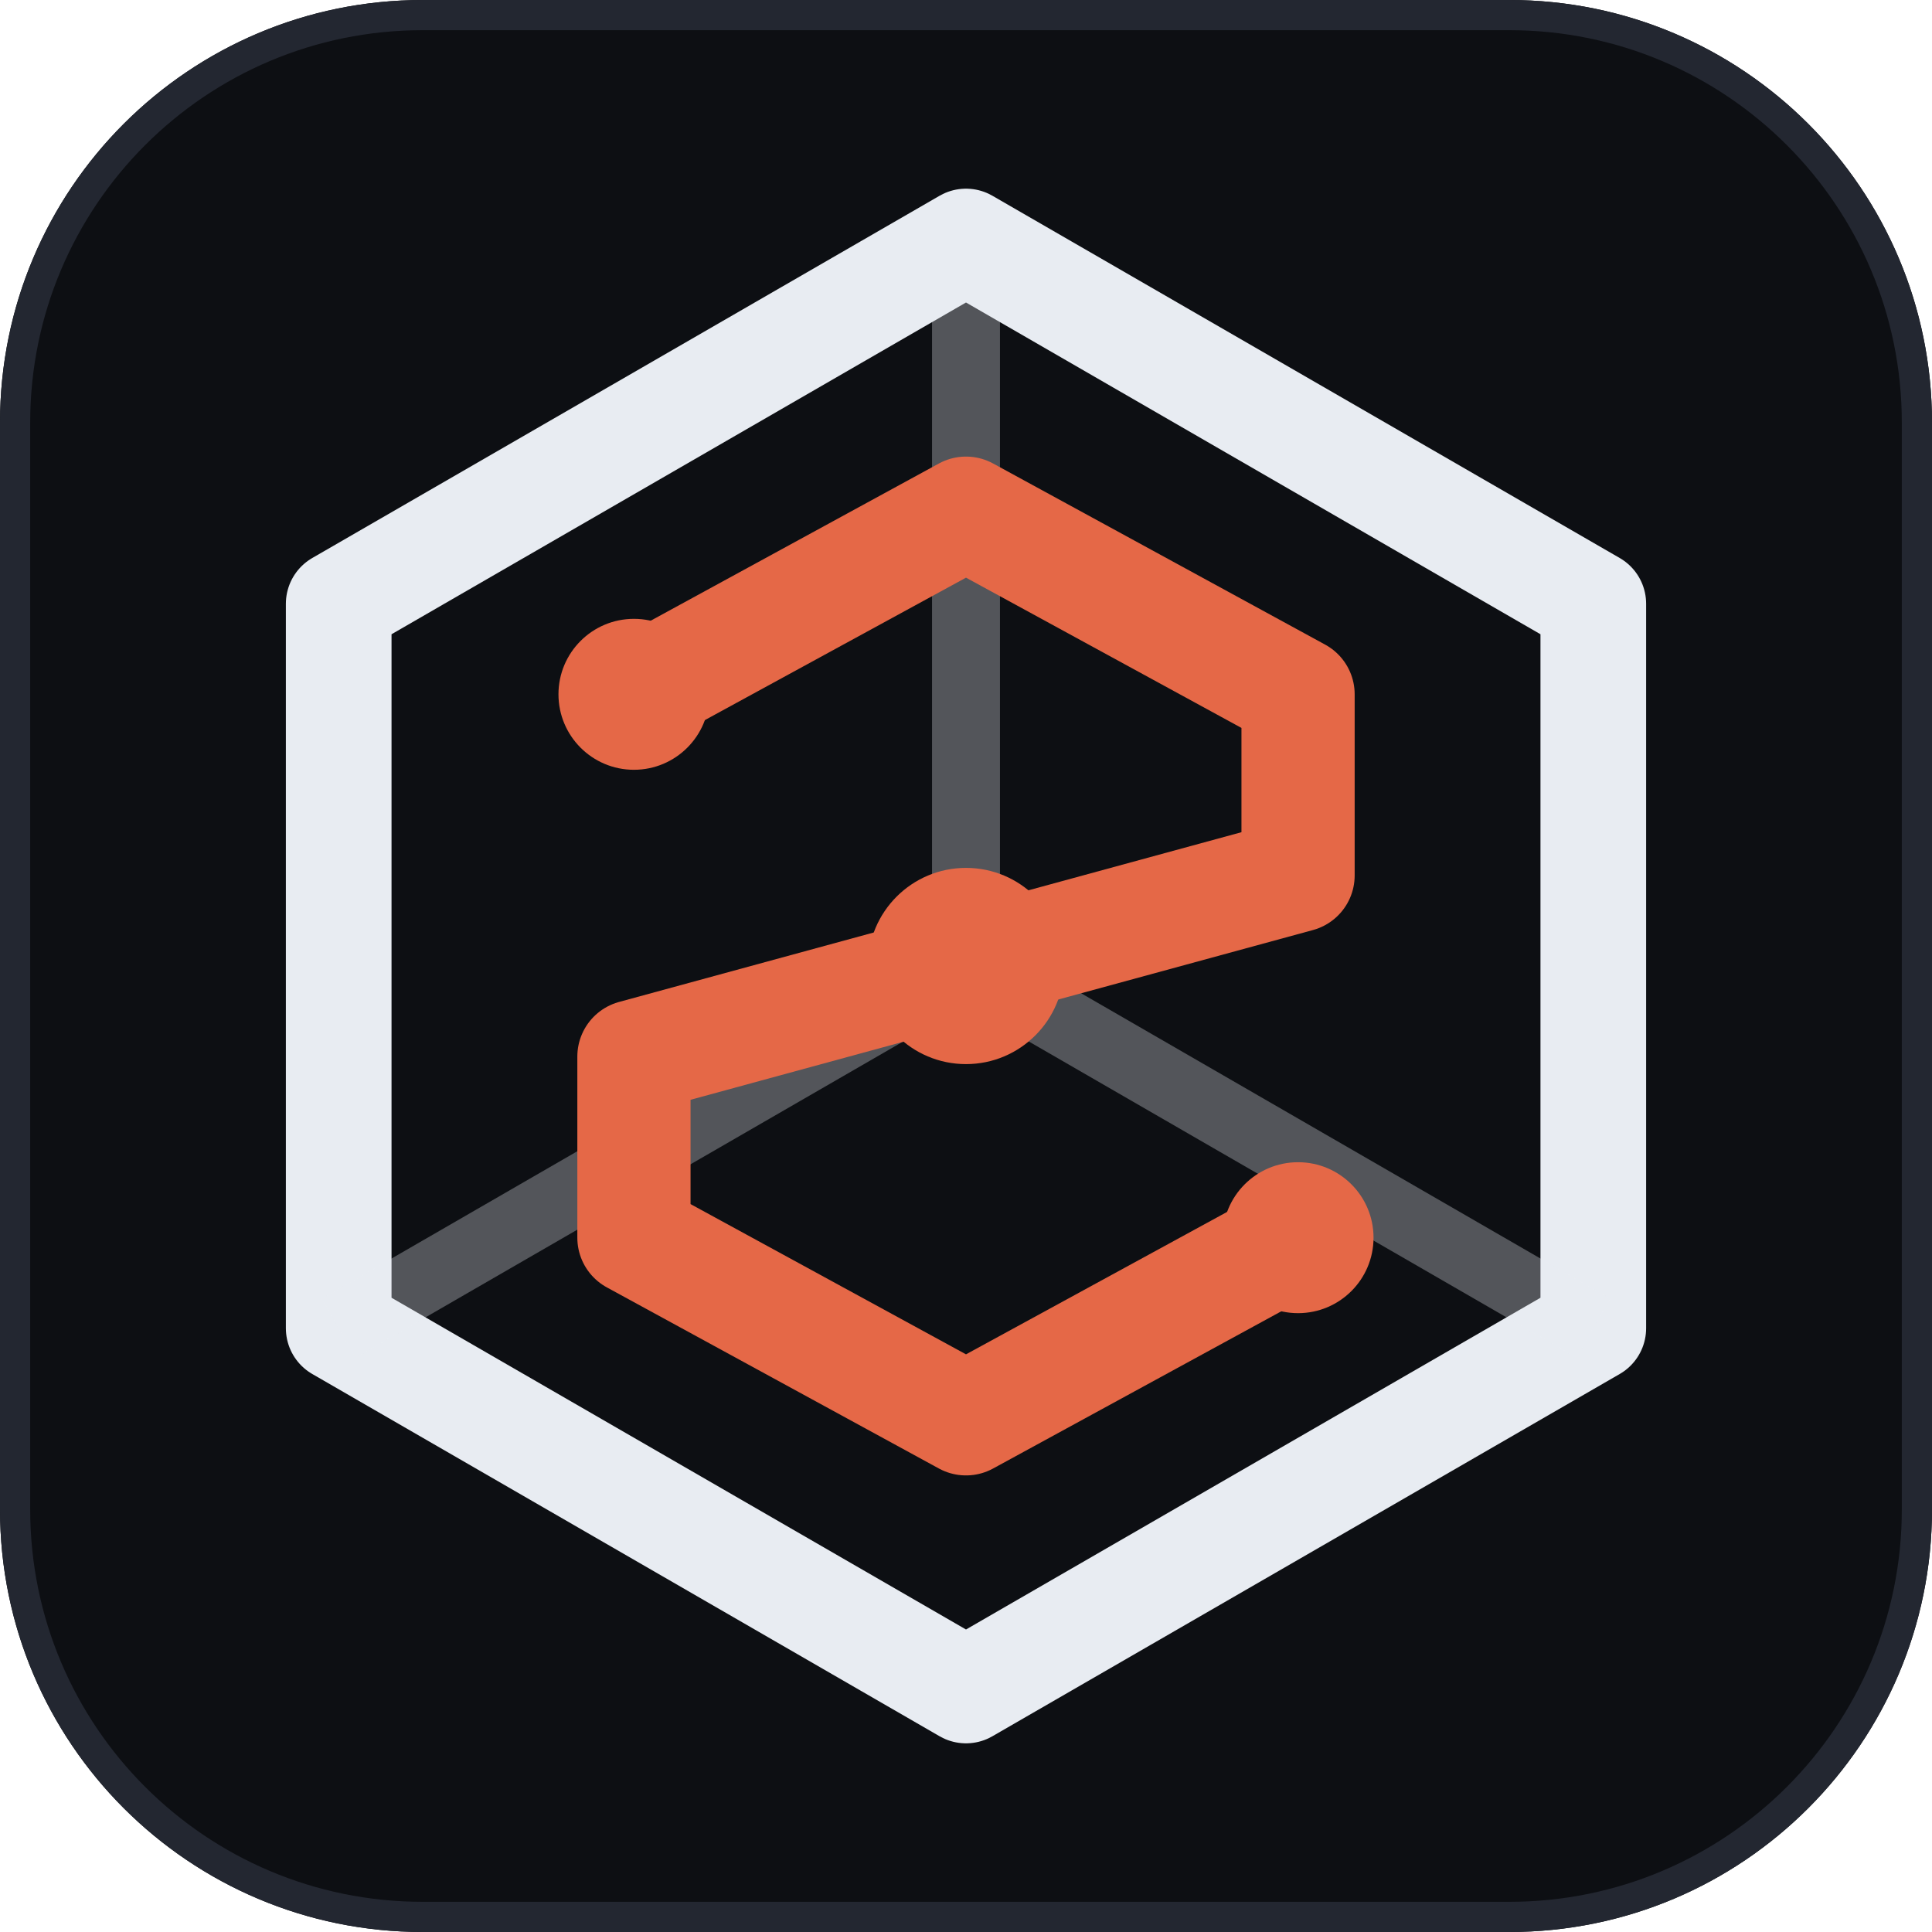
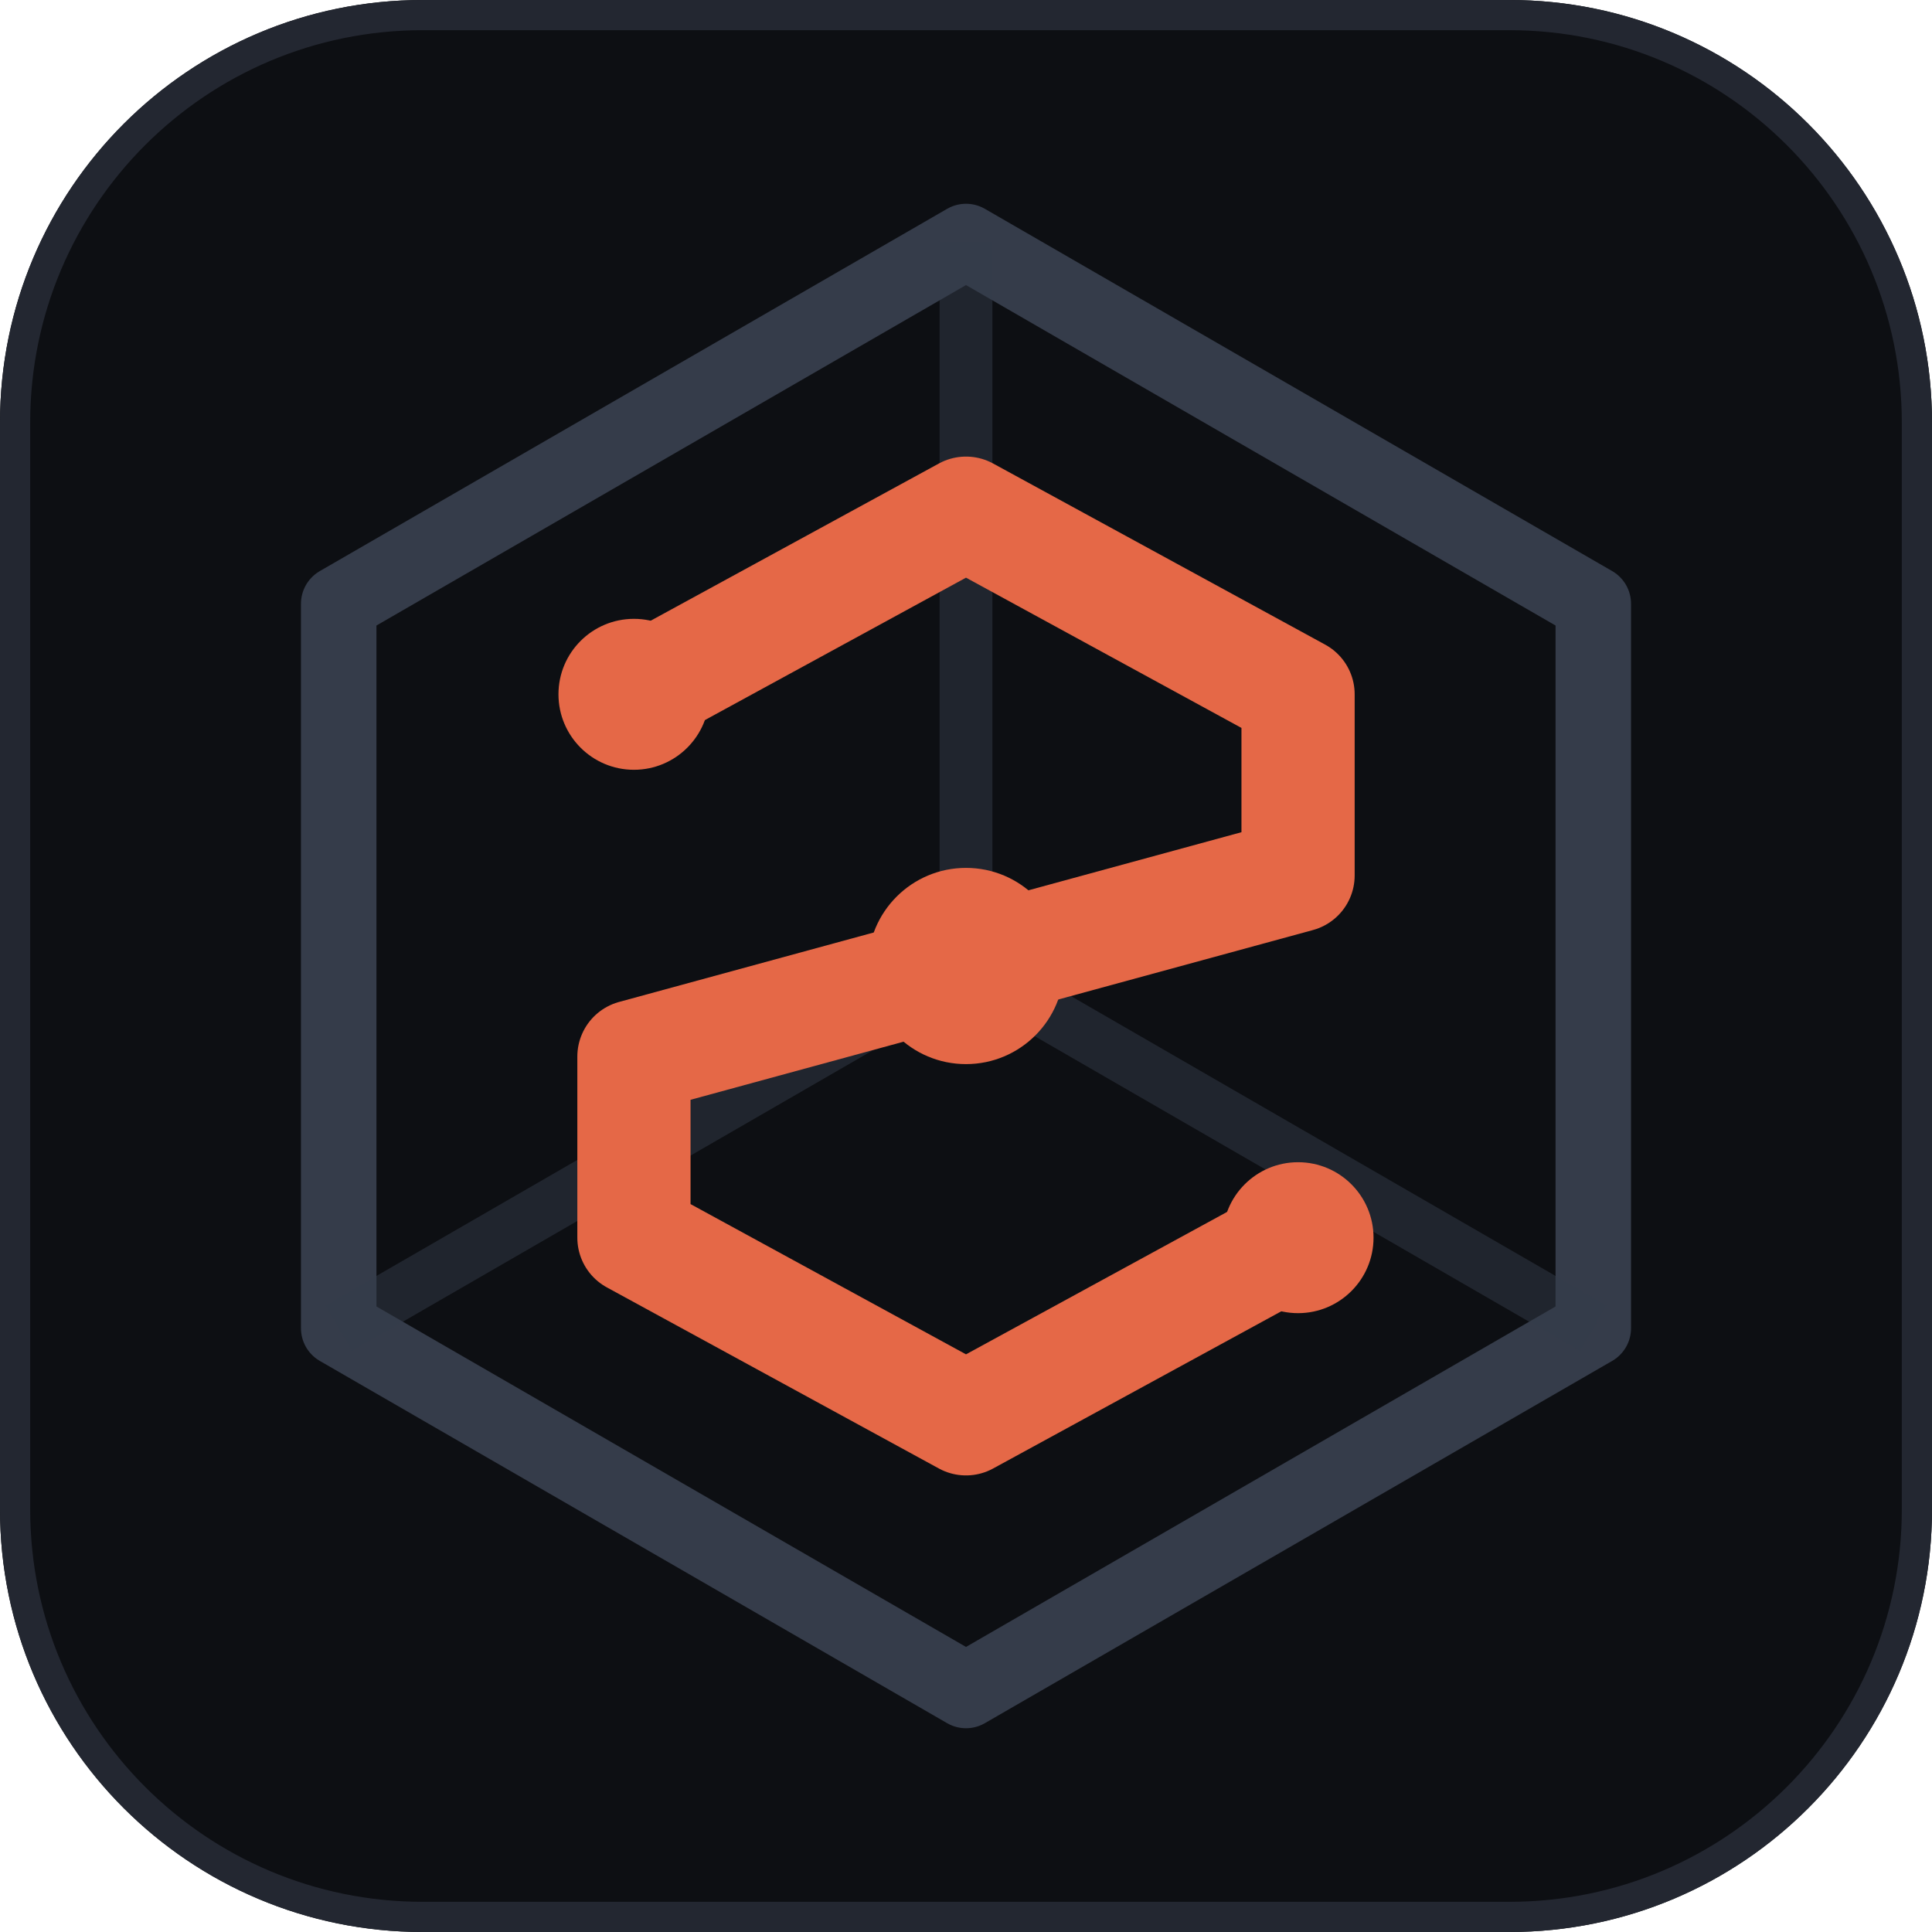
<svg xmlns="http://www.w3.org/2000/svg" width="128" height="128" viewBox="0 0 128 128" fill="none">
  <rect width="128" height="128" rx="28" fill="#0d0f13" />
  <rect x="1" y="1" width="126" height="126" rx="27" stroke="#232731" stroke-width="2" />
-   <path d="M64 16L105.56 40V88L64 112L22.44 88V40L64 16Z" stroke="#e8ecf2" stroke-width="7" stroke-linejoin="round" stroke-linecap="round" />
-   <path d="M64 16V64M64 64L105.56 88M64 64L22.44 88" stroke="#e8ecf2" stroke-width="4.5" stroke-opacity="0.32" stroke-linejoin="round" />
+   <path d="M64 16L105.56 40V88L64 112L22.44 88V40L64 16Z" stroke="#353c4a" stroke-width="5" stroke-linejoin="round" stroke-linecap="round" />
+   <path d="M64 16V64M64 64L105.56 88M64 64L22.44 88" stroke="#353c4a" stroke-width="3.5" stroke-opacity="0.5" stroke-linejoin="round" />
  <path d="M42 46L64 34L86 46V58L42 70V82L64 94L86 82" stroke="#e56847" stroke-width="7.5" stroke-linecap="round" stroke-linejoin="round" />
  <circle cx="42" cy="46" r="5" fill="#e56847" />
  <circle cx="86" cy="82" r="5" fill="#e56847" />
  <circle cx="64" cy="64" r="6.5" fill="#e56847" />
</svg>
